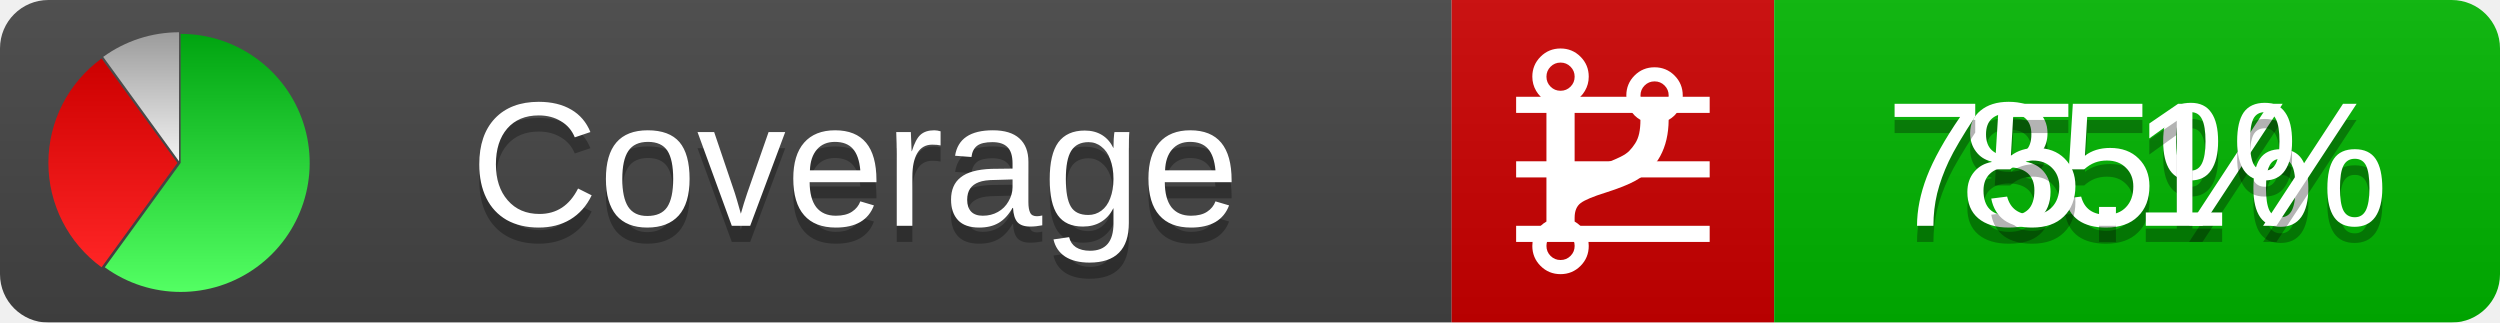
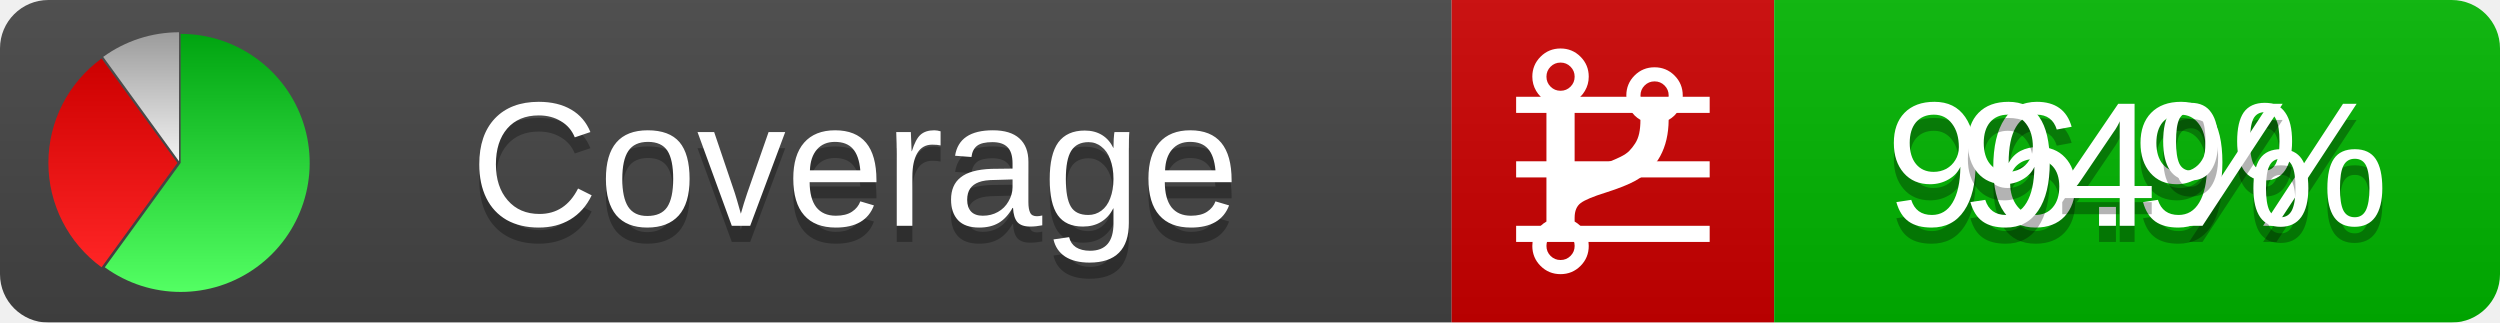
<svg xmlns="http://www.w3.org/2000/svg" xmlns:xlink="http://www.w3.org/1999/xlink" width="155" height="20">
  <style type="text/css">
          
            @keyframes fadeout {
              0 % { visibility: visible; opacity: 1; }
              40% { visibility: visible; opacity: 1; }
              50% { visibility: hidden; opacity: 0; }
              90% { visibility: hidden; opacity: 0; }
              100% { visibility: visible; opacity: 1; }
            }
            @keyframes fadein {
              0% { visibility: hidden; opacity: 0; }
              40% { visibility: hidden; opacity: 0; }
              50% { visibility: visible; opacity: 1; }
              90% { visibility: visible; opacity: 1; }
              100% { visibility: hidden; opacity: 0; }
            }
            .linecoverage {
                animation-duration: 10s;
                animation-name: fadeout;
                animation-iteration-count: infinite;
            }
            .branchcoverage {
                animation-duration: 10s;
                animation-name: fadein;
                animation-iteration-count: infinite;
            }
          
    </style>
  <defs>
    <linearGradient id="gradient" x2="0" y2="100%">
      <stop offset="0" stop-color="#bbb" stop-opacity=".1" />
      <stop offset="1" stop-opacity=".1" />
    </linearGradient>
    <linearGradient id="green" x2="0" y2="100%">
      <stop offset="0" stop-color="#00A410" />
      <stop offset="1" stop-color="#53FF63" />
    </linearGradient>
    <linearGradient id="red" x2="0" y2="100%">
      <stop offset="0" stop-color="#C00" />
      <stop offset="1" stop-color="#FF2525" />
    </linearGradient>
    <linearGradient id="gray" x2="0" y2="100%">
      <stop offset="0" stop-color="#9B9B9B" />
      <stop offset="1" stop-color="#F3F3F3" />
    </linearGradient>
    <mask id="mask">
      <rect width="155" height="20" rx="3" fill="#fff" />
    </mask>
    <g id="icon">
      <path style="fill:url(#green);" d="M205,202.5 l0,-200 a200,200 0 1,1 -117.558,361.803 z" />
      <path style="fill:url(#red);" d="M200,202.5 l-117.558,161.803 a200,200 0 0,1 0,-323.607 z" />
      <path style="fill:url(#gray);" d="M202.5,200 l-117.558,-161.803 a200,200 0 0,1 117.558,-38.196 z" />
    </g>
  </defs>
  <g mask="url(#mask)">
    <rect x="0" y="0" width="90" height="20" fill="#444" />
    <rect x="90" y="0" width="20" height="20" fill="#c00" />
    <rect x="110" y="0" width="45" height="20" fill="#00B600" />
    <rect x="0" y="0" width="155" height="20" fill="url(#gradient)" />
  </g>
  <g>
    <path class="linecoverage" stroke="#fff" d="M94 6.5 h12 M94 10.5 h12 M94 14.5 h12" />
    <path class="branchcoverage" fill="#fff" d="m 97.628,15.247 q 0,-0.364 -0.255,-0.619 -0.255,-0.255 -0.619,-0.255 -0.364,0 -0.619,0.255 -0.255,0.255 -0.255,0.619 0,0.364 0.255,0.619 0.255,0.255 0.619,0.255 0.364,0 0.619,-0.255 0.255,-0.255 0.255,-0.619 z m 0,-10.493 q 0,-0.364 -0.255,-0.619 -0.255,-0.255 -0.619,-0.255 -0.364,0 -0.619,0.255 -0.255,0.255 -0.255,0.619 0,0.364 0.255,0.619 0.255,0.255 0.619,0.255 0.364,0 0.619,-0.255 0.255,-0.255 0.255,-0.619 z m 5.83,1.166 q 0,-0.364 -0.255,-0.619 -0.255,-0.255 -0.619,-0.255 -0.364,0 -0.619,0.255 -0.255,0.255 -0.255,0.619 0,0.364 0.255,0.619 0.255,0.255 0.619,0.255 0.364,0 0.619,-0.255 0.255,-0.255 0.255,-0.619 z m 0.874,0 q 0,0.474 -0.237,0.879 -0.237,0.405 -0.638,0.633 -0.018,2.614 -2.059,3.771 -0.619,0.346 -1.849,0.738 -1.166,0.364 -1.544,0.647 -0.378,0.282 -0.378,0.911 l 0,0.237 q 0.401,0.228 0.638,0.633 0.237,0.405 0.237,0.879 0,0.729 -0.51,1.239 -0.51,0.51 -1.239,0.51 -0.729,0 -1.239,-0.51 -0.51,-0.51 -0.51,-1.239 0,-0.474 0.237,-0.879 0.237,-0.405 0.638,-0.633 l 0,-7.469 q -0.401,-0.228 -0.638,-0.633 -0.237,-0.405 -0.237,-0.879 0,-0.729 0.51,-1.239 0.51,-0.51 1.239,-0.51 0.729,0 1.239,0.51 0.51,0.51 0.51,1.239 0,0.474 -0.237,0.879 -0.237,0.405 -0.638,0.633 l 0,4.527 q 0.492,-0.237 1.403,-0.519 0.501,-0.155 0.797,-0.269 0.296,-0.114 0.642,-0.282 0.346,-0.169 0.537,-0.36 0.191,-0.191 0.369,-0.465 0.178,-0.273 0.255,-0.633 0.077,-0.36 0.077,-0.833 -0.401,-0.228 -0.638,-0.633 -0.237,-0.405 -0.237,-0.879 0,-0.729 0.51,-1.239 0.51,-0.51 1.239,-0.51 0.729,0 1.239,0.51 0.51,0.51 0.51,1.239 z" />
  </g>
  <g fill="#fff" text-anchor="middle" font-family="Verdana,Arial,Geneva,sans-serif" font-size="11">
    <a xlink:href="https://github.com/danielpalme/ReportGenerator" target="_top">
      <use xlink:href="#icon" transform="translate(3,2) scale(.04)" />
    </a>
    <text x="53" y="15" fill="#010101" fill-opacity=".3">Coverage</text>
    <text x="53" y="14" fill="#fff">Coverage</text>
-     <text class="linecoverage" x="132.5" y="15" fill="#010101" fill-opacity=".3">85%</text>
-     <text class="linecoverage" x="132.5" y="14">85%</text>
-     <text class="branchcoverage" x="132.5" y="15" fill="#010101" fill-opacity=".3">75.1%</text>
-     <text class="branchcoverage" x="132.5" y="14">75.1%</text>
+     <text class="linecoverage" x="132.5" y="15" fill="#010101" fill-opacity=".3">96.9%</text>
+     <text class="linecoverage" x="132.5" y="14">96.9%</text>
+     <text class="branchcoverage" x="132.5" y="15" fill="#010101" fill-opacity=".3">94%</text>
+     <text class="branchcoverage" x="132.5" y="14">94%</text>
  </g>
  <g>
    <rect class="linecoverage" x="90" y="0" width="65" height="20" fill-opacity="0" />
    <rect class="branchcoverage" x="90" y="0" width="65" height="20" fill-opacity="0" />
  </g>
</svg>
